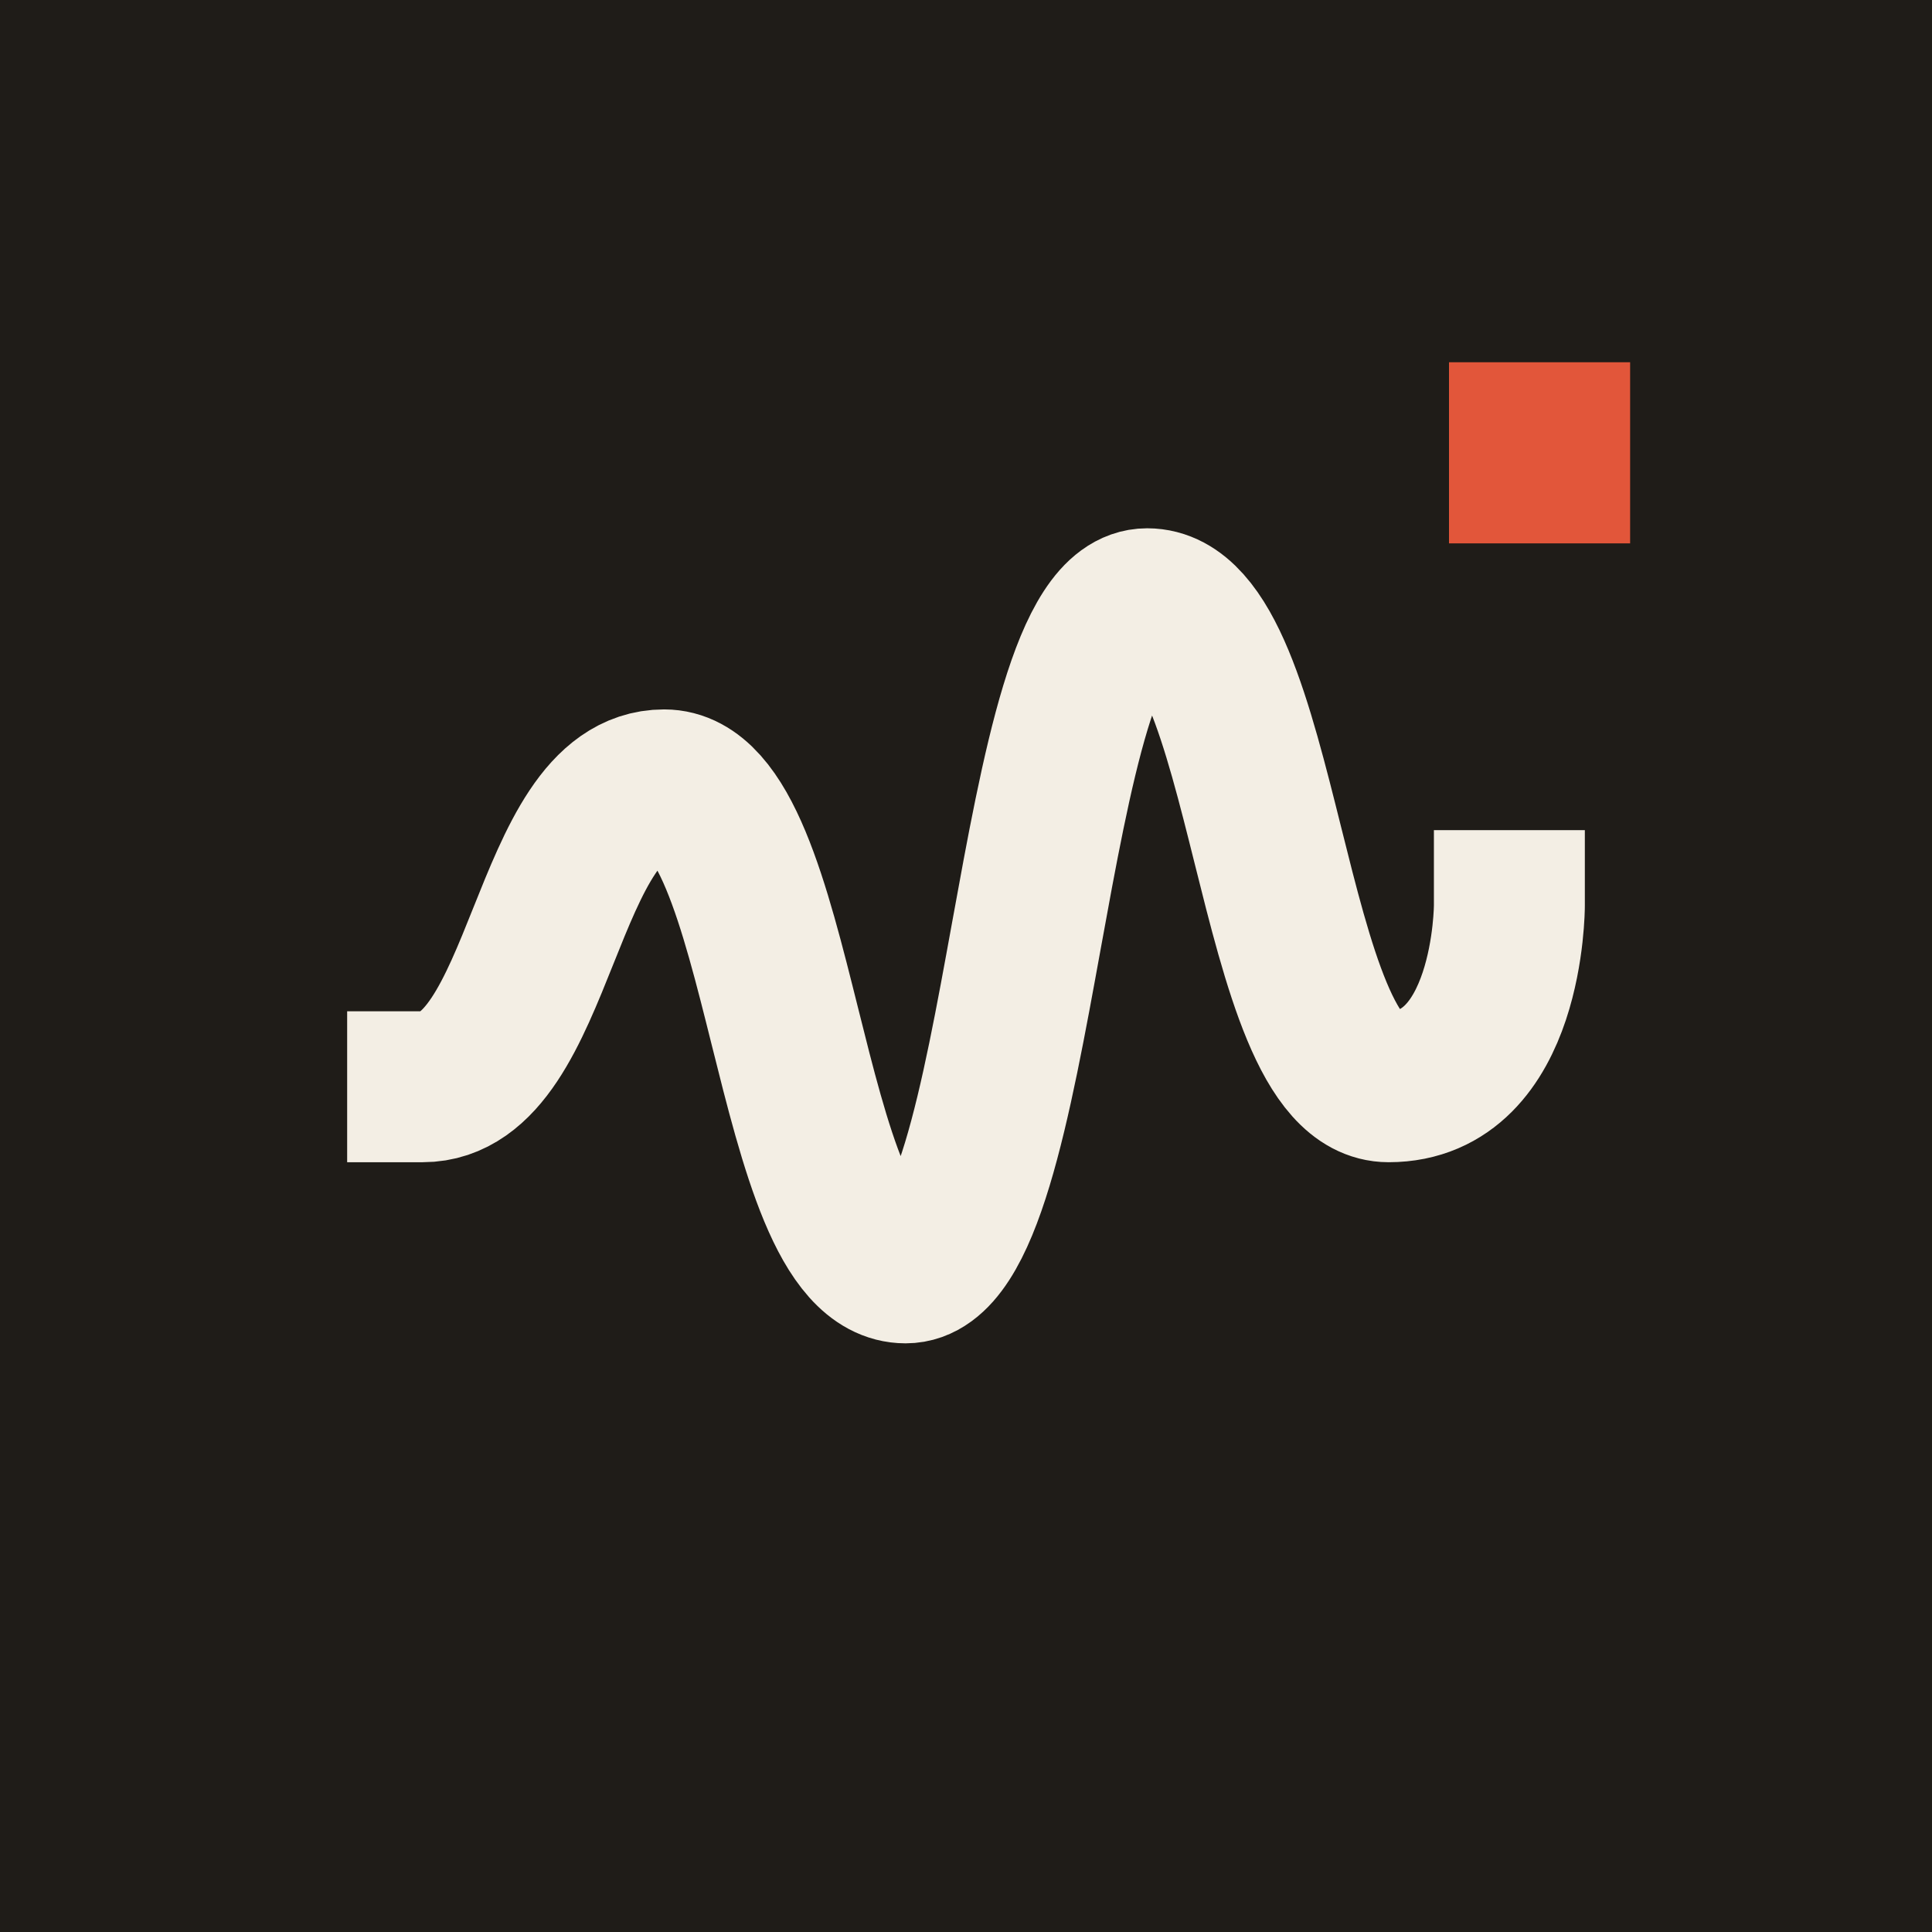
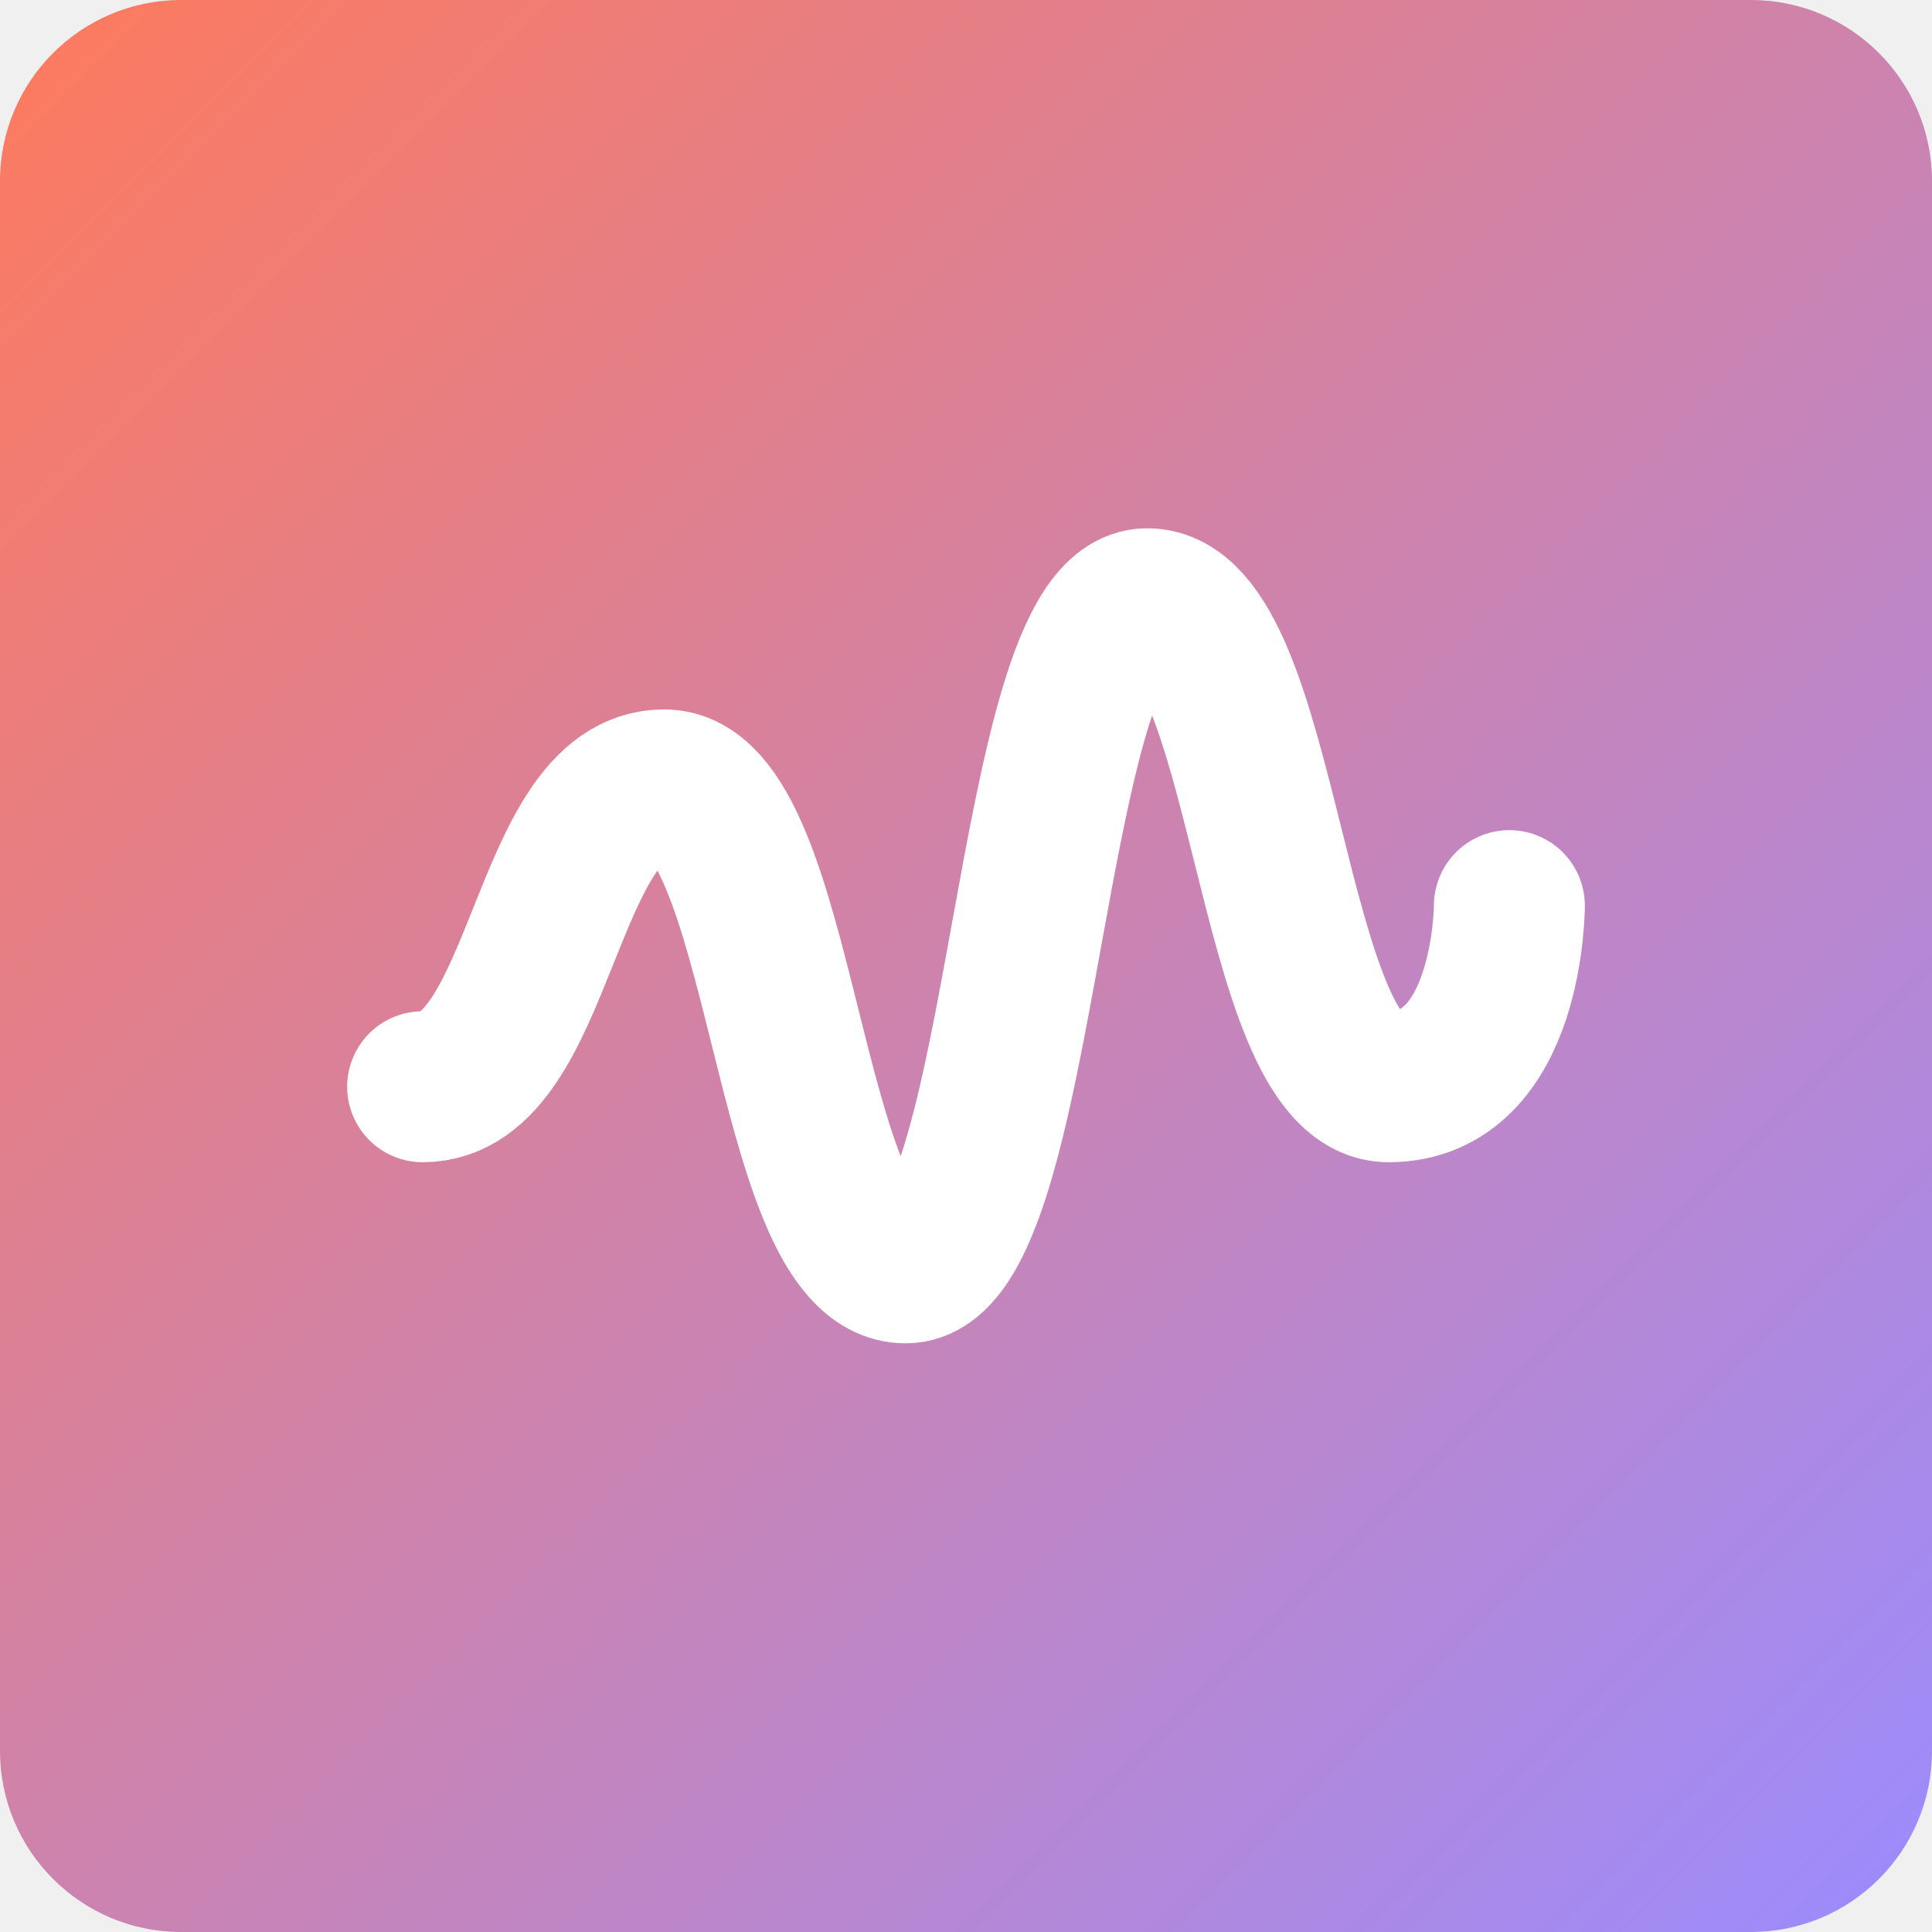
<svg xmlns="http://www.w3.org/2000/svg" viewBox="0 0 64 64">
-   <rect width="64" height="64" fill="#1f1c18" />
+   <defs>
+     <linearGradient id="g" x1="0" y1="0" x2="1" y2="1">
+       <stop offset="0" stop-color="#ff7a5c" />
+       <stop offset="1" stop-color="#9b8cff" />
+     </linearGradient>
+   </defs>
+   <rect width="64" height="64" rx="6" fill="url(#g)" />
  <g transform="translate(0 0) scale(1)">
-     <path d="M14 36c4 0 4-10 8-10s4 16 8 16 4-22 8-22 4 16 8 16 4-6 4-6" fill="none" stroke="#f3eee4" stroke-width="5" stroke-linecap="square" stroke-linejoin="miter" />
-     <rect x="48" y="12" width="6" height="6" fill="#e2563a" />
+     <path d="M14 36c4 0 4-10 8-10s4 16 8 16 4-22 8-22 4 16 8 16 4-6 4-6" fill="none" stroke="#fff" stroke-width="5" stroke-linecap="round" stroke-linejoin="round" />
  </g>
</svg>
